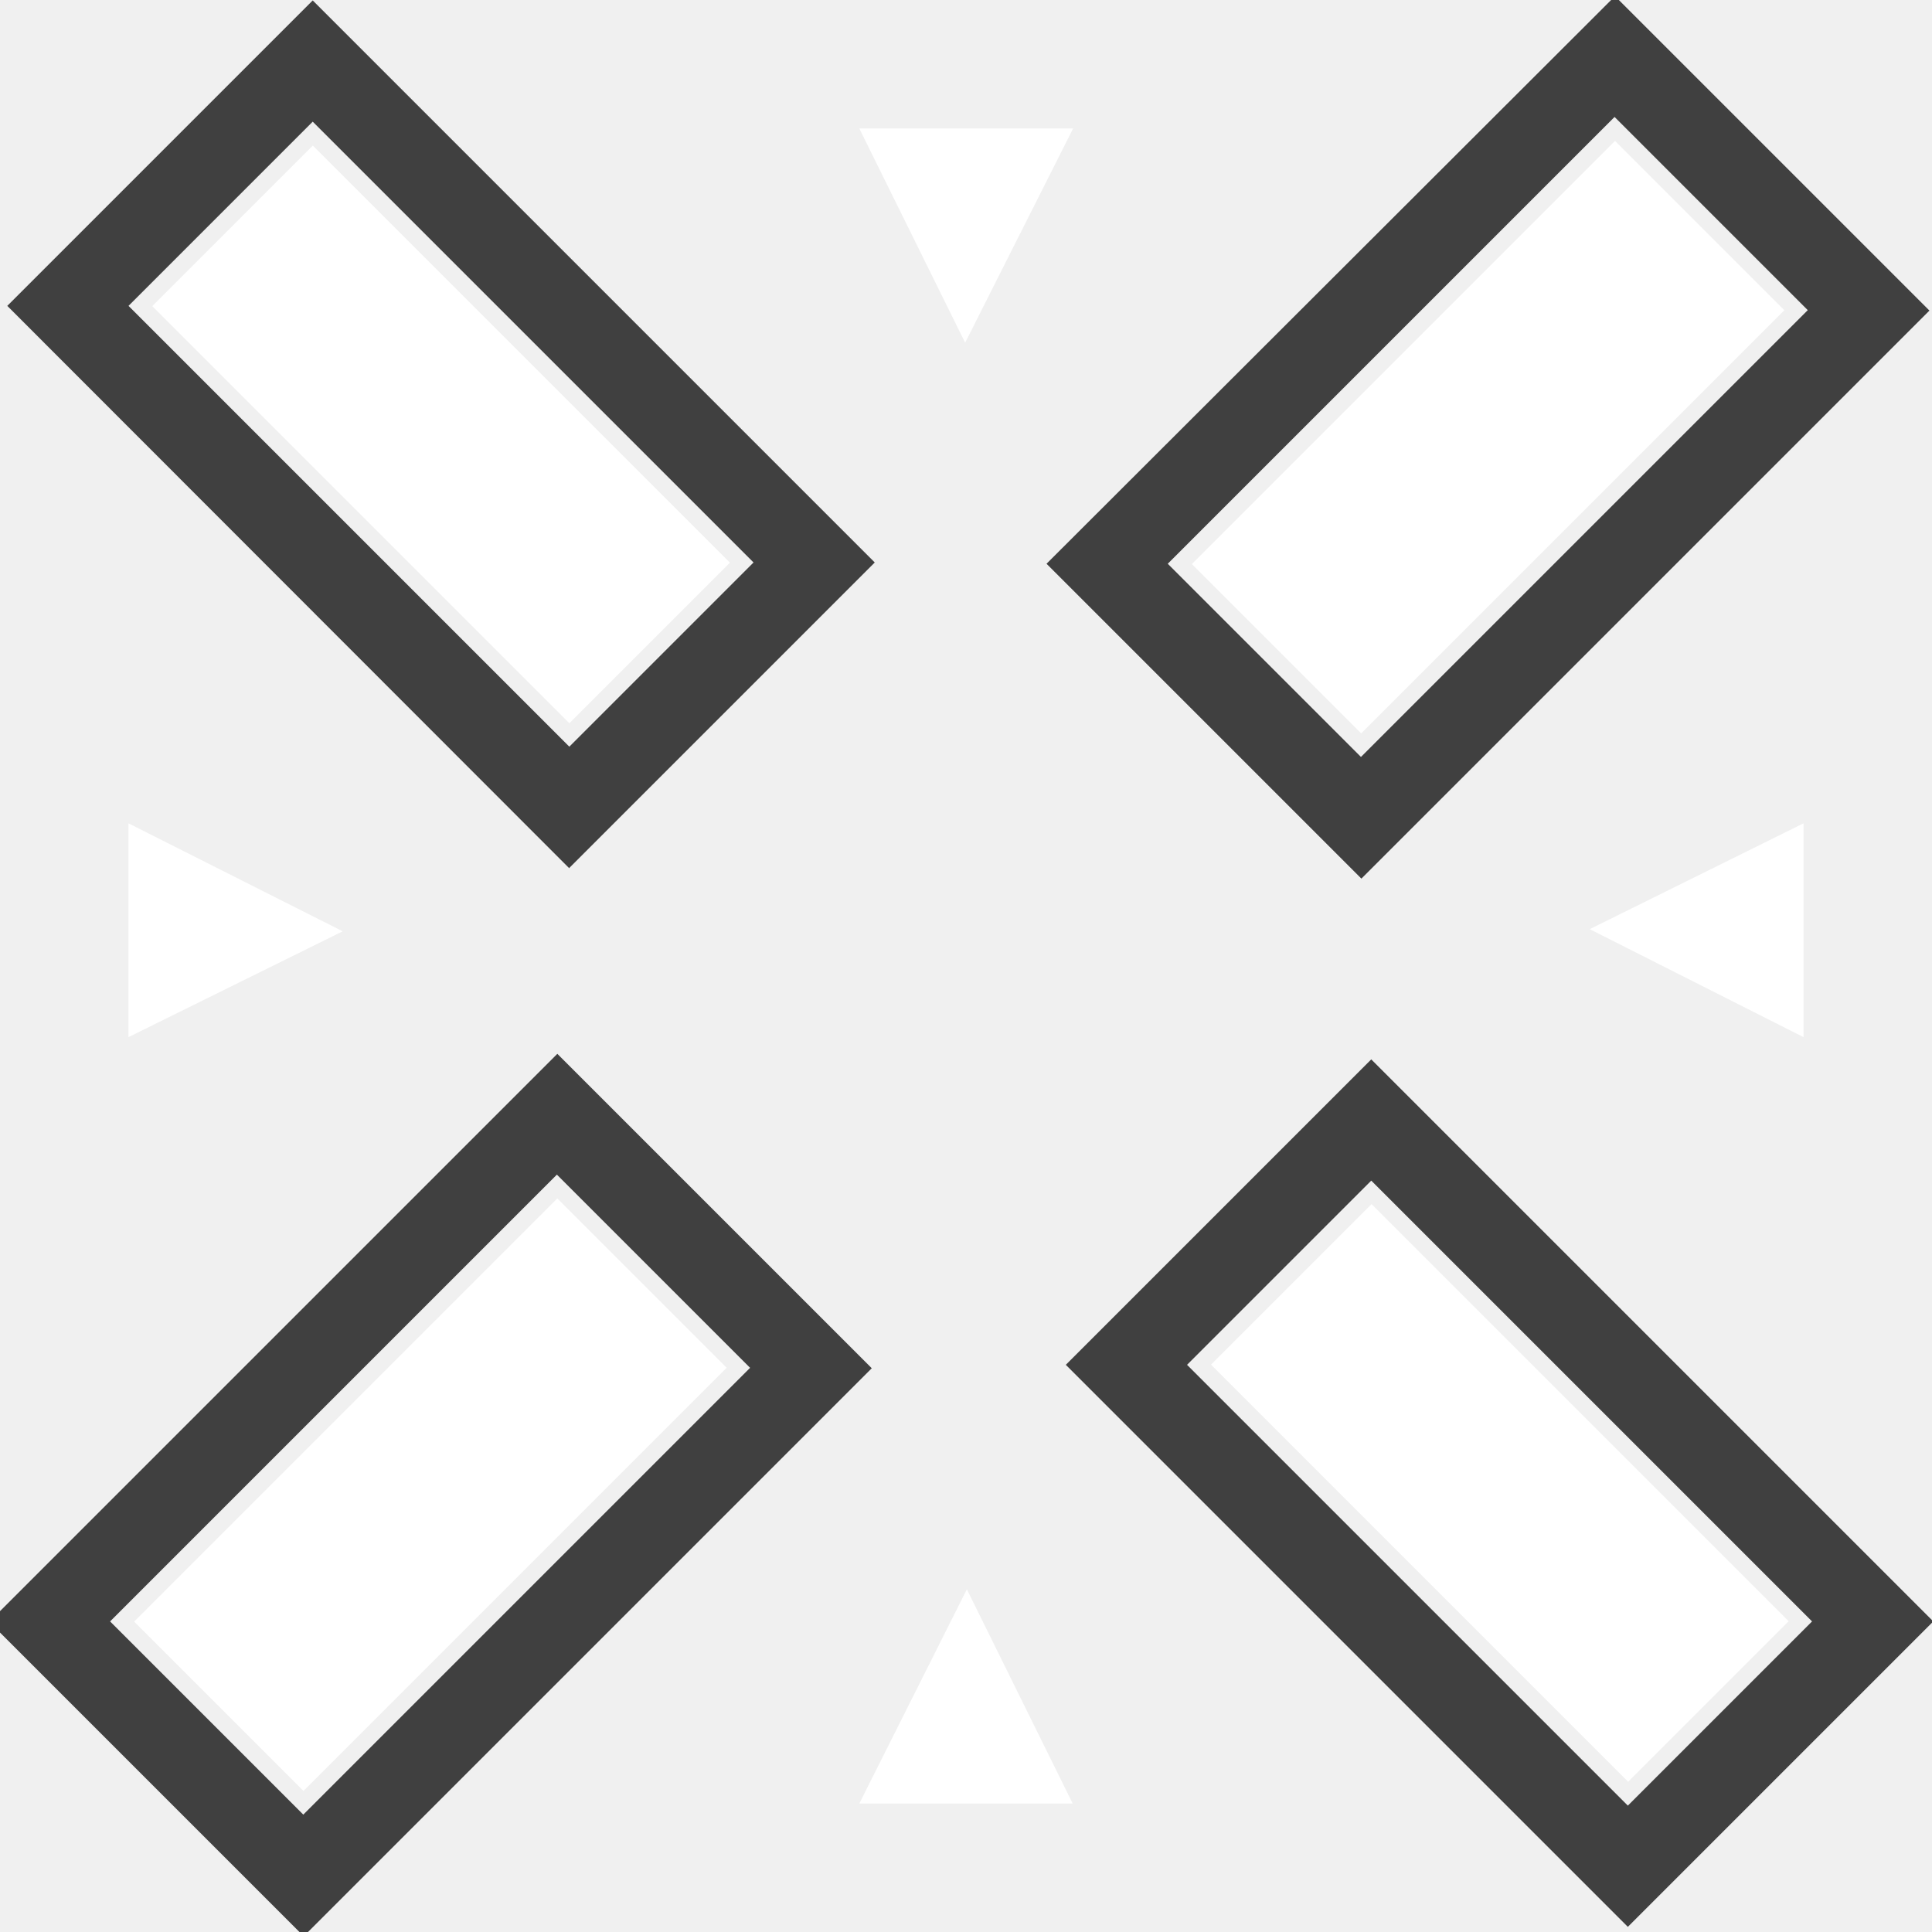
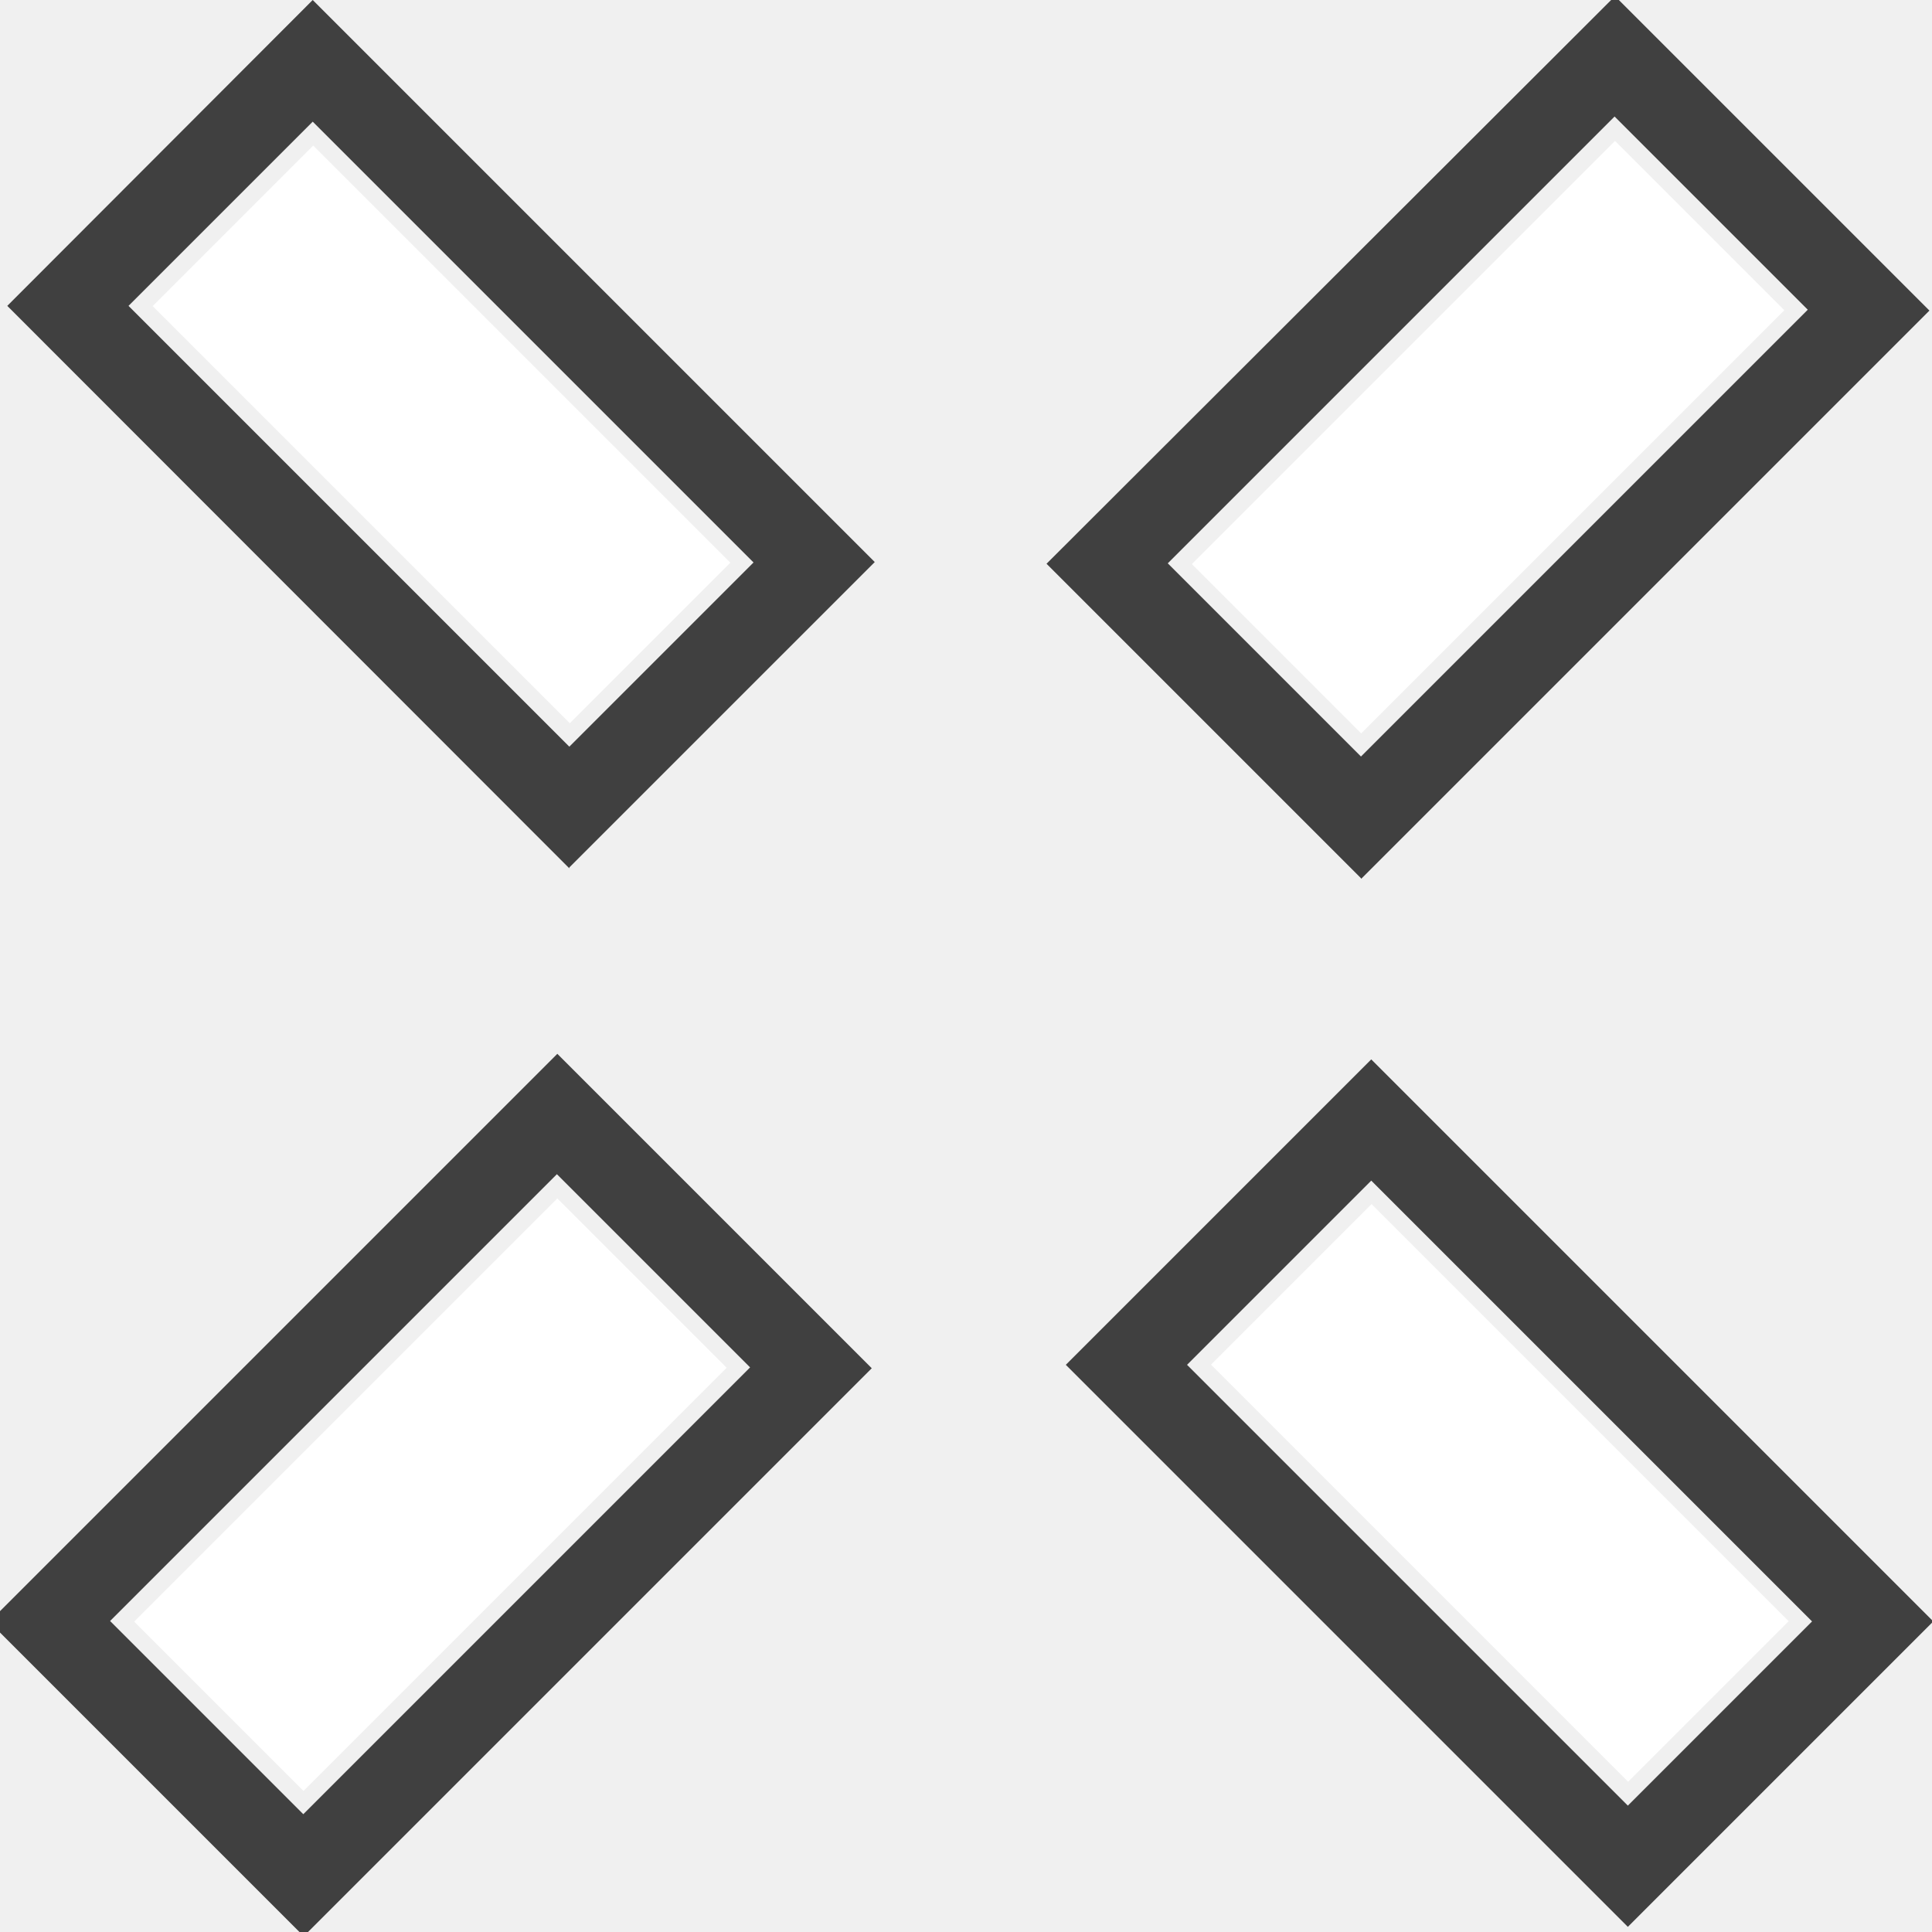
<svg xmlns="http://www.w3.org/2000/svg" id="Layer_1" viewBox="0 0 45.1 45.1">
  <defs>
    <style>.cls-1{fill:#fff;}.cls-2{fill:#404040;}</style>
  </defs>
-   <polygon class="cls-1" points="42.1 24.21 42.1 19.22 37.11 21.69 42.1 24.21" />
-   <polygon class="cls-1" points="25.05 3 20.06 3 22.53 8 25.05 3" />
-   <polygon class="cls-1" points="3 19.22 3 24.21 8 21.74 3 19.22" />
-   <polygon class="cls-1" points="20.06 42.1 25.04 42.1 22.57 37.1 20.06 42.1" />
  <g id="Group_2272">
    <g id="Rectangle_2811-2">
-       <rect class="cls-1" x="7.65" y="3.26" width="5.3" height="13.77" transform="translate(-4.16 10.25) rotate(-45)" />
-       <path class="cls-2" d="m13.29,20.27L.17,7.14,7.3.01l13.12,13.12-7.13,7.13ZM3,7.14l10.29,10.29,4.3-4.3L7.3,2.84,3,7.14Z" />
+       <rect class="cls-1" x="7.65" y="3.26" width="5.3" height="13.77" transform="translate(-4.15 10.25) rotate(-45)" />
+       <path class="cls-2" d="m13.29,20.27L.17,7.14,7.3,0l13.12,13.12-7.13,7.13h0ZM3,7.14l10.29,10.29,4.3-4.3L7.3,2.84,3,7.14Z" />
    </g>
    <g id="Rectangle_2814">
      <rect class="cls-1" x="27.75" y="7.41" width="13.97" height="5.59" transform="translate(2.96 27.55) rotate(-45)" />
-       <path class="cls-2" d="m31.77,20.5l-7.34-7.34L37.7-.09l7.34,7.34-13.26,13.26Zm-4.51-7.34l4.51,4.51,10.43-10.43-4.51-4.51-10.43,10.43Z" />
+       <path class="cls-2" d="m31.77,20.5l-7.34-7.34L37.7-.09l7.34,7.34-13.26,13.26h-.01Zm-4.51-7.35l4.51,4.51,10.43-10.43-4.51-4.51s-10.43,10.43-10.43,10.43Z" />
    </g>
    <g id="Rectangle_2812-2">
      <rect class="cls-1" x="32.36" y="27.97" width="5.3" height="13.77" transform="translate(-14.39 34.96) rotate(-45)" />
      <path class="cls-2" d="m38,44.98l-13.12-13.12,7.13-7.13,13.12,13.12-7.13,7.13Zm-10.29-13.12l10.29,10.29,4.3-4.3-10.29-10.29-4.3,4.3Z" />
    </g>
    <g id="Rectangle_2813-2">
      <rect class="cls-1" x="3.06" y="32.1" width="13.97" height="5.59" transform="translate(-21.73 17.32) rotate(-45)" />
-       <path class="cls-2" d="m7.08,45.19L-.25,37.86l13.26-13.26,7.34,7.34-13.26,13.26Zm-4.51-7.34l4.51,4.51,10.43-10.43-4.51-4.51-10.43,10.43Z" />
+       <path class="cls-2" d="m7.08,45.19L-.25,37.86l13.26-13.26,7.34,7.34-13.26,13.26h-.01Zm-4.51-7.35l4.51,4.51,10.43-10.43-4.51-4.51-10.43,10.43Z" />
    </g>
  </g>
</svg>
